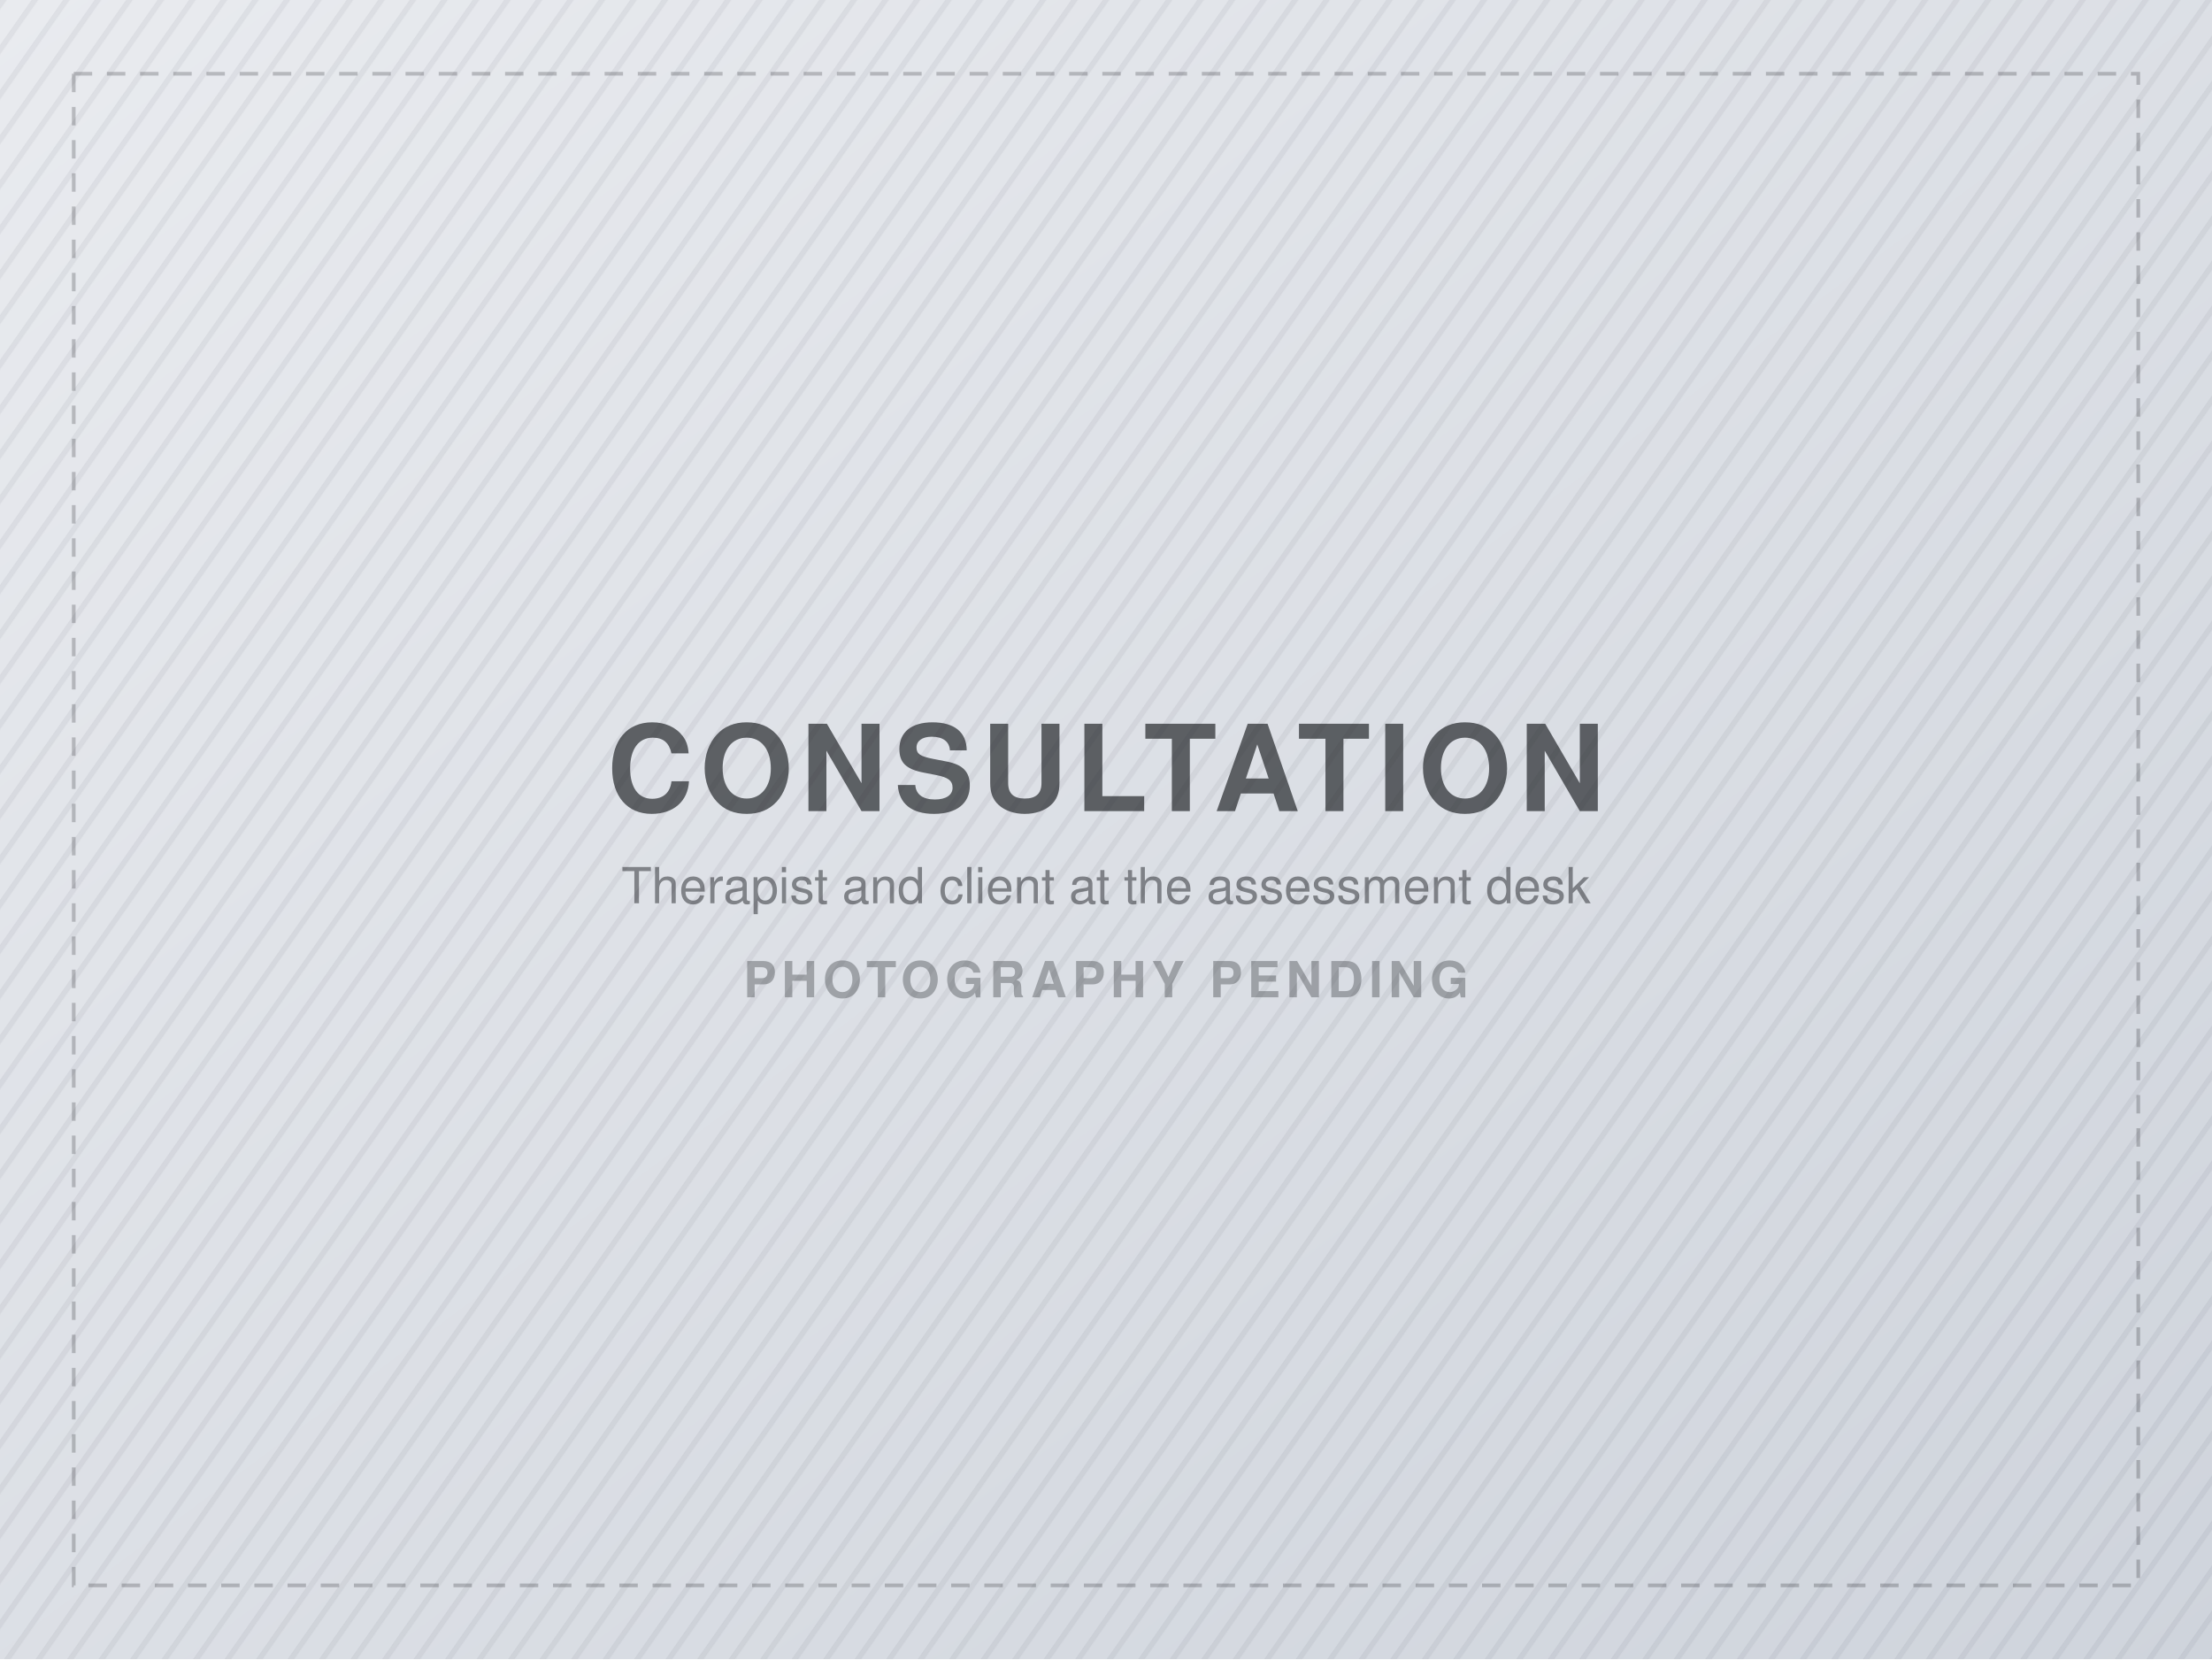
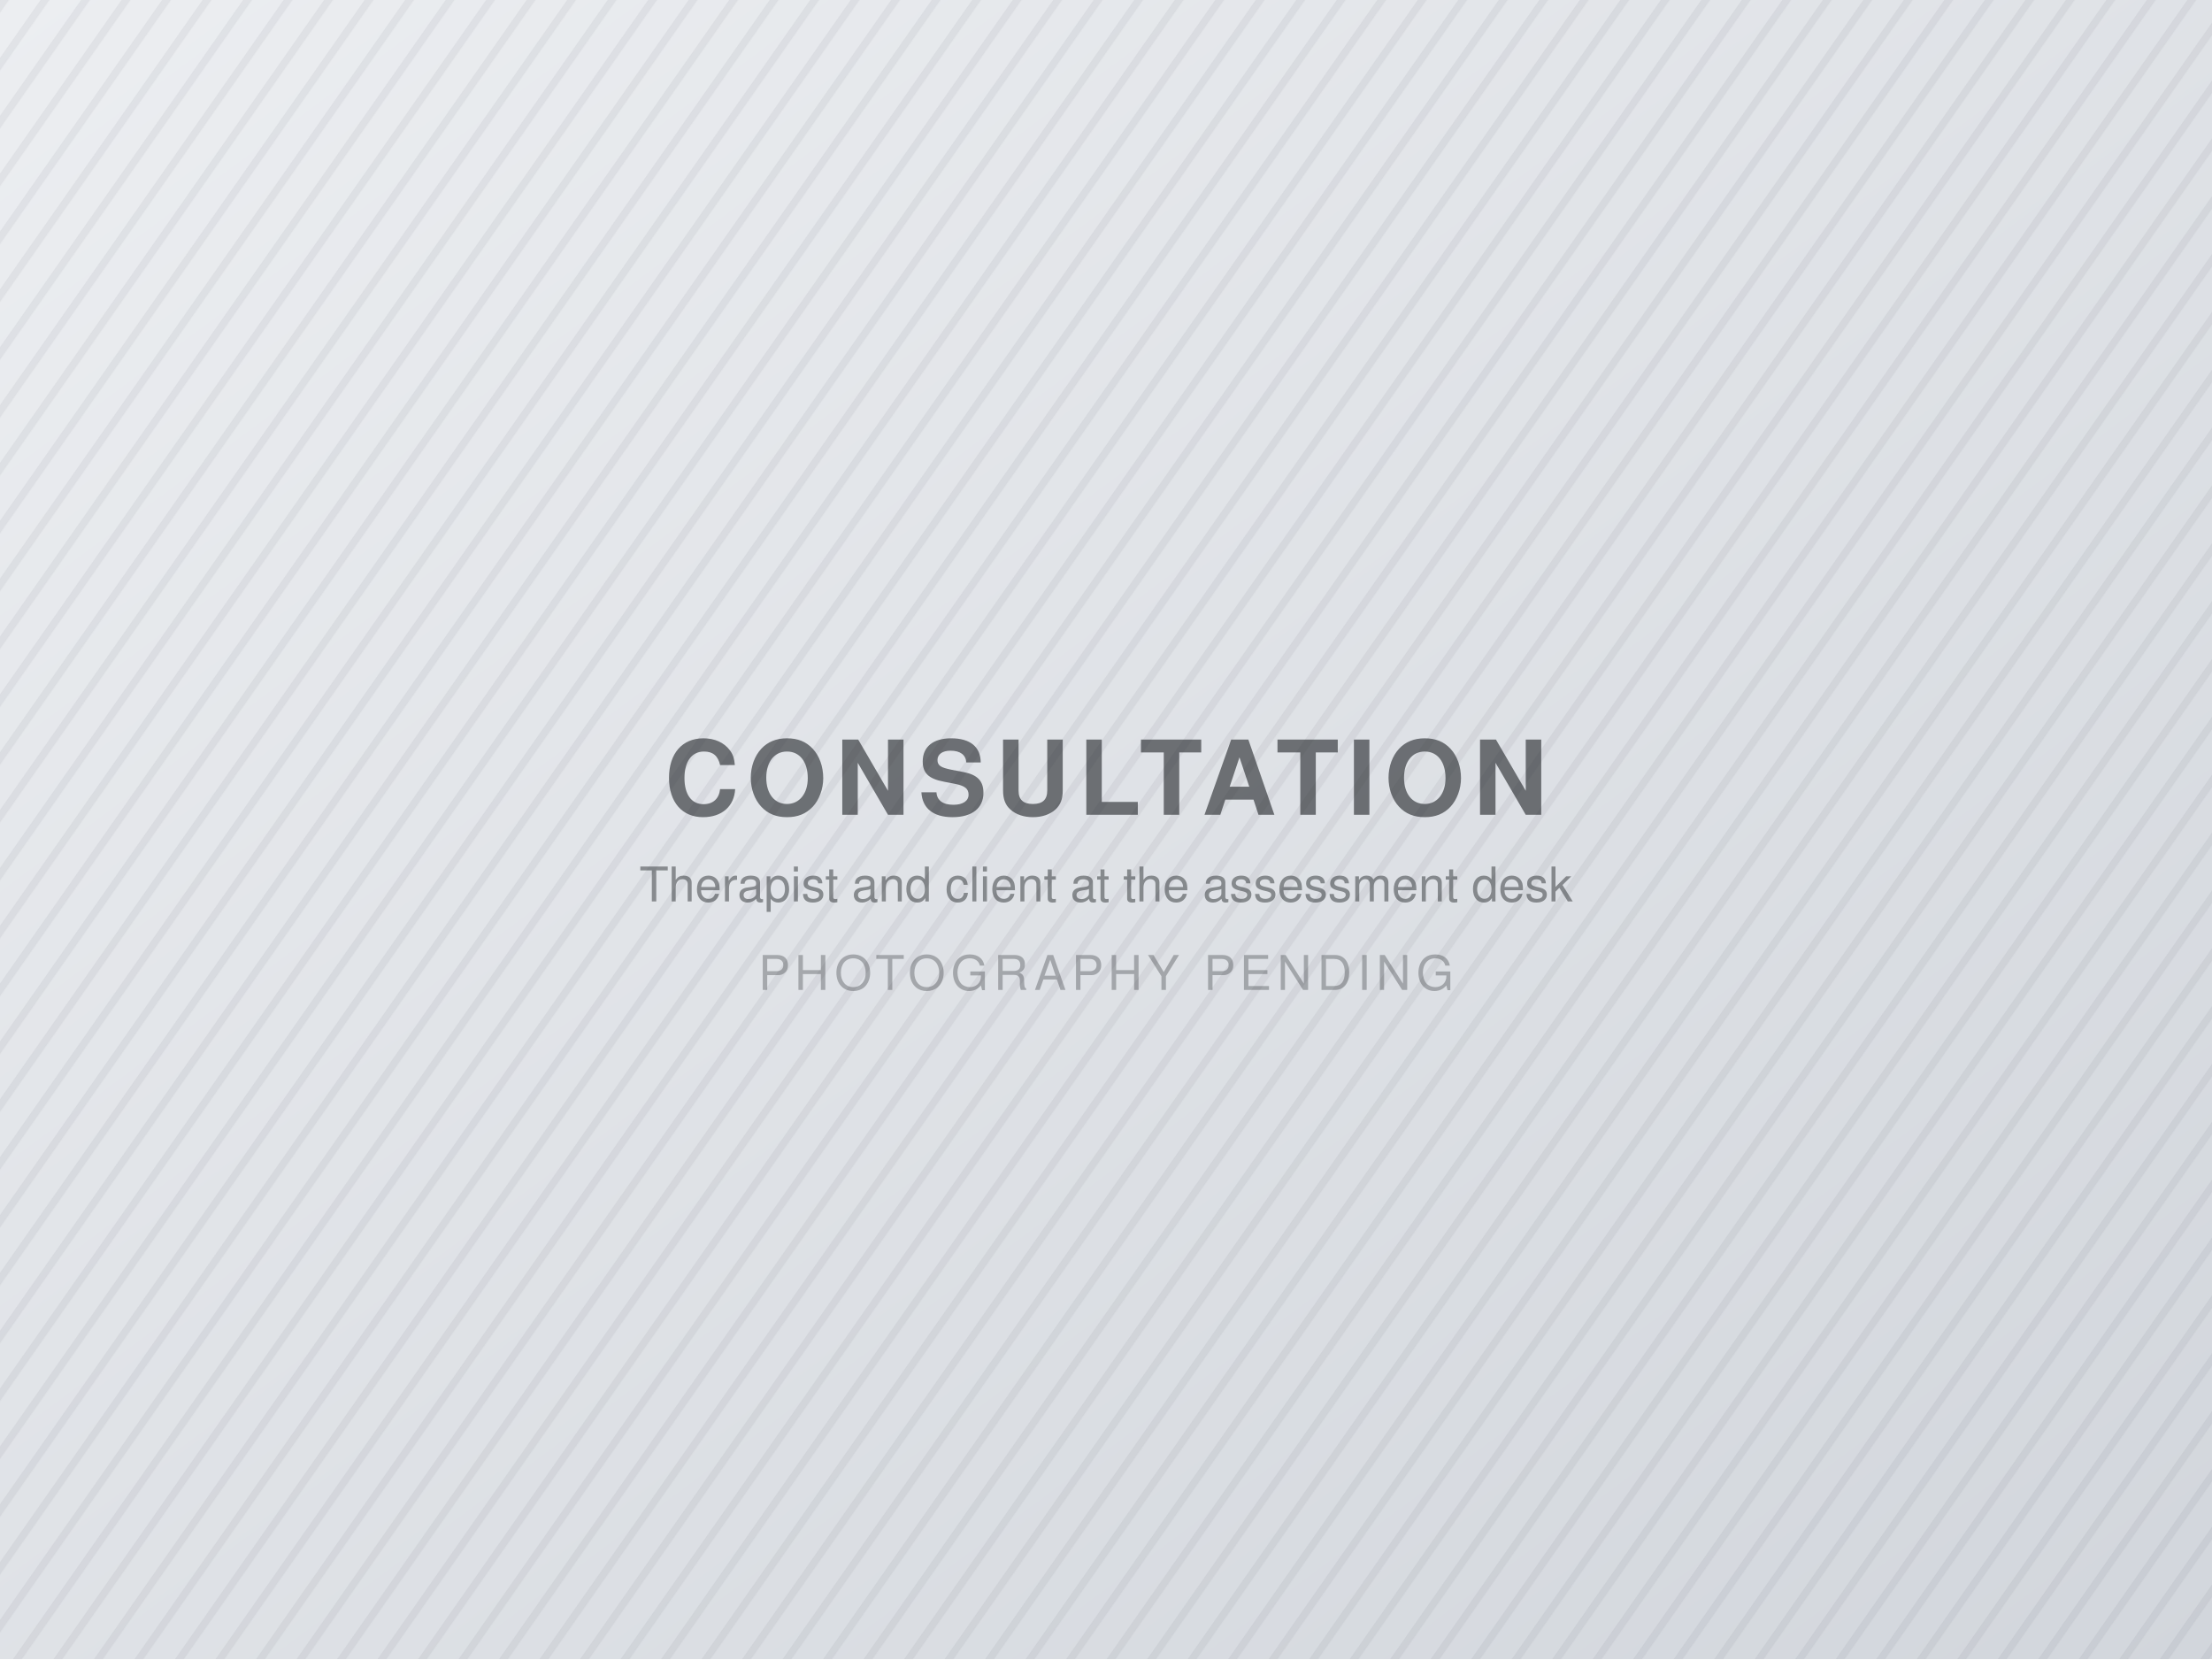
<svg xmlns="http://www.w3.org/2000/svg" viewBox="0 0 1200 900" role="img" aria-label="Consultation placeholder">
  <defs>
    <linearGradient id="g" x1="0" y1="0" x2="1" y2="1">
-       <stop offset="0" stop-color="#e9ebef" />
-       <stop offset="1" stop-color="#cfd4dc" />
+       <stop offset="0" stop-color="#eceef1" />
+       <stop offset="1" stop-color="#d2d6dc" />
    </linearGradient>
-     <pattern id="p" width="14" height="14" patternUnits="userSpaceOnUse" patternTransform="rotate(35)">
-       <rect width="14" height="14" fill="none" />
-       <line x1="0" y1="0" x2="0" y2="14" stroke="#0e1114" stroke-opacity=".05" stroke-width="6" />
+     <pattern id="p" width="18" height="18" patternUnits="userSpaceOnUse" patternTransform="rotate(35)">
+       <line x1="0" y1="0" x2="0" y2="18" stroke="#0e1114" stroke-opacity=".05" stroke-width="8" />
    </pattern>
  </defs>
  <rect width="1200" height="900" fill="url(#g)" />
  <rect width="1200" height="900" fill="url(#p)" />
-   <rect x="40" y="40" width="1120" height="820" fill="none" stroke="#0e1114" stroke-opacity=".22" stroke-width="2" stroke-dasharray="10 8" />
-   <text x="50%" y="440" text-anchor="middle" font-family="Helvetica, Arial, sans-serif" font-size="65" font-weight="700" letter-spacing="3.9" fill="#0e1114" fill-opacity=".62">CONSULTATION</text>
-   <text x="50%" y="490" text-anchor="middle" font-family="Helvetica, Arial, sans-serif" font-size="27" font-weight="500" fill="#0e1114" fill-opacity=".45">Therapist and client at the assessment desk</text>
-   <text x="50%" y="541" text-anchor="middle" font-family="Helvetica, Arial, sans-serif" font-size="27" font-weight="600" letter-spacing="3" fill="#0e1114" fill-opacity=".3">PHOTOGRAPHY PENDING</text>
+   <text x="50%" y="442" text-anchor="middle" font-family="Helvetica, Arial, sans-serif" font-size="56" font-weight="600" letter-spacing="4.5" fill="#0e1114" fill-opacity=".55">CONSULTATION</text>
+   <text x="50%" y="489" text-anchor="middle" font-family="Helvetica, Arial, sans-serif" font-size="26" font-weight="400" fill="#0e1114" fill-opacity=".42">Therapist and client at the assessment desk</text>
+   <text x="50%" y="537" text-anchor="middle" font-family="Helvetica, Arial, sans-serif" font-size="26" font-weight="500" letter-spacing="3" fill="#0e1114" fill-opacity=".28">PHOTOGRAPHY PENDING</text>
</svg>
